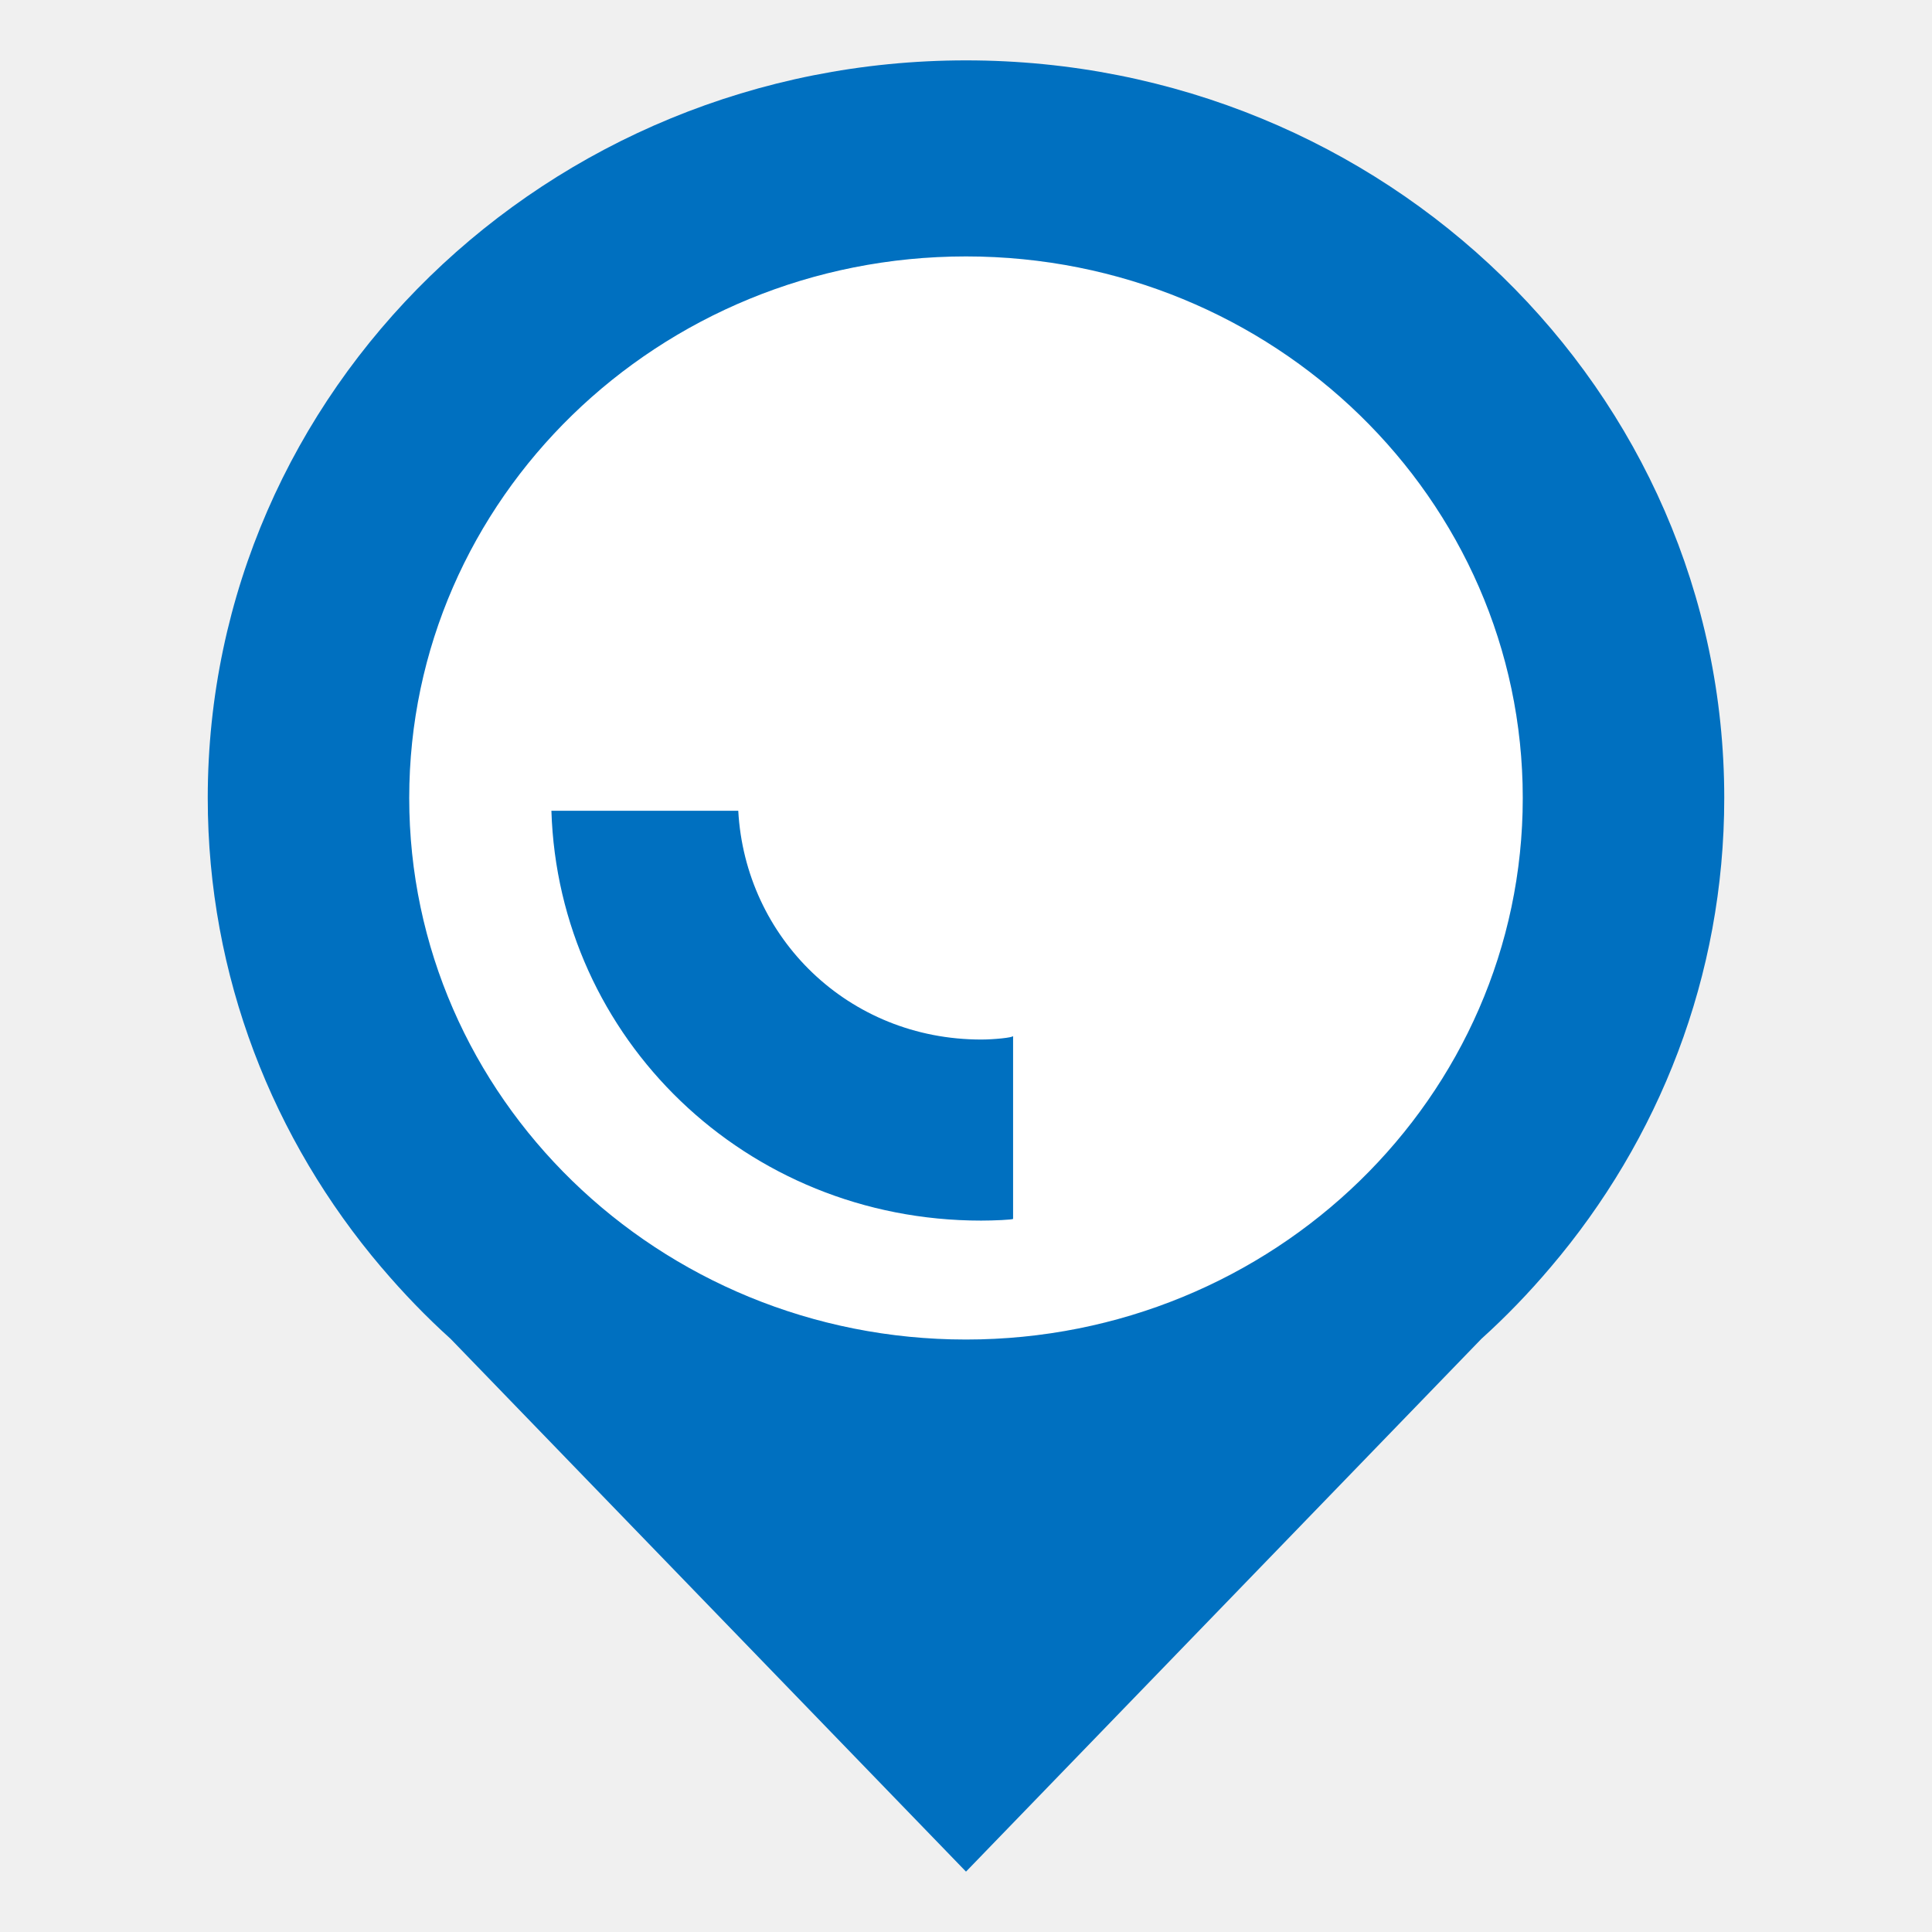
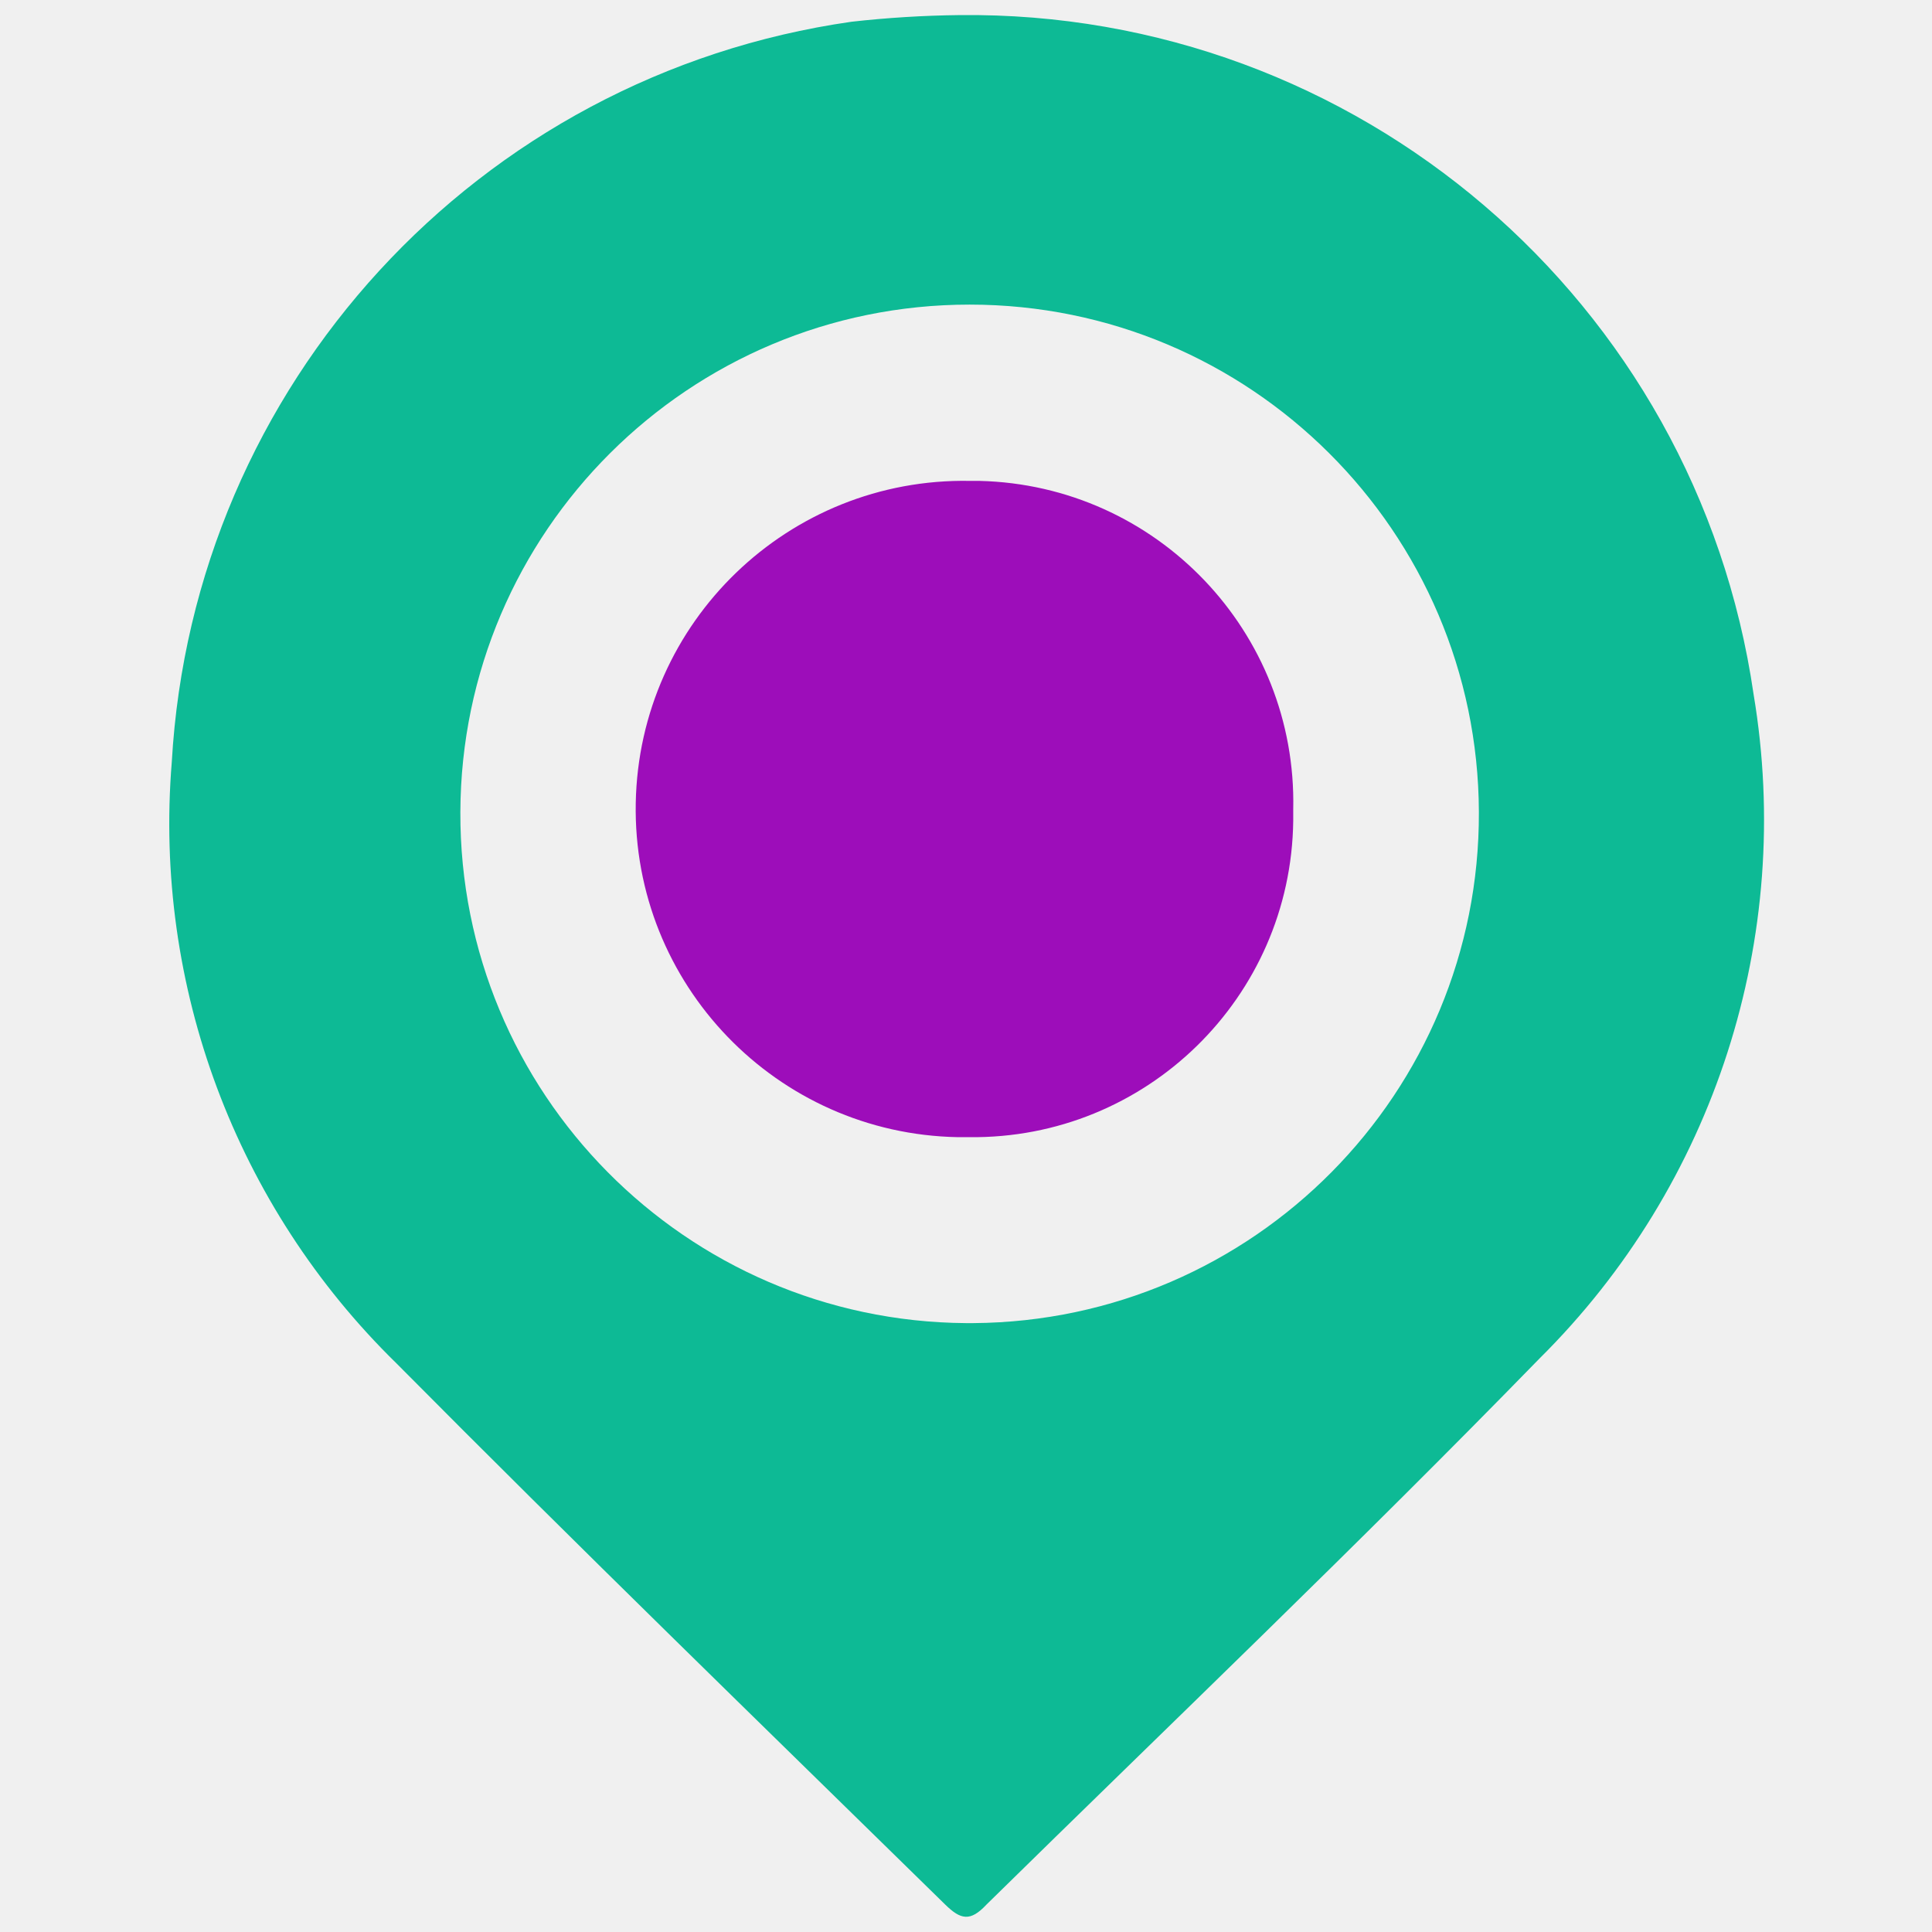
- <svg xmlns="http://www.w3.org/2000/svg" version="1.1" id="Layer_1" x="0px" y="0px" width="32px" height="32px" viewBox="0 0 32 32" enable-background="new 0 0 32 32" xml:space="preserve">
-   <ellipse fill="#FFFFFF" cx="15.986" cy="13.217" rx="9.236" ry="8.97" />
-   <path fill="#0070C0" d="M25.681,20.992l-0.002,0.002c-0.354,0.418-0.735,0.814-1.142,1.181L16,31l-8.537-8.825  c-0.407-0.367-0.787-0.762-1.141-1.179l-0.004-0.004l0,0c-1.796-2.113-2.877-4.821-2.877-7.775C3.441,6.47,9.064,1,16,1  c6.938,0,12.559,5.469,12.559,12.217C28.559,16.172,27.478,18.88,25.681,20.992L25.681,20.992z M16,22.187  c5.094,0,9.222-4.017,9.222-8.97S21.094,4.247,16,4.247s-9.222,4.017-9.222,8.97S10.907,22.187,16,22.187z M12.228,13.429H9.133  c0.116,3.767,3.217,6.788,7.118,6.788c0.202,0,0.529-0.014,0.529-0.029v-3.029c0,0.028-0.325,0.059-0.529,0.059  C14.054,17.217,12.344,15.537,12.228,13.429z" />
+ <svg xmlns="http://www.w3.org/2000/svg" id="Layer_1" data-name="Layer 1" width="32px" height="32px" viewBox="0 0 64 64">
+   <defs>
+     <style>.cls-1{fill:#0dba95;}.cls-2{fill:#9d0dba;}</style>
+   </defs>
+   <path class="cls-1" d="M31.78.5a35.63,35.63,0,0,0-3.57.22A26.28,26.28,0,0,0,5.69,25.25a25,25,0,0,0,7.44,19.91c6,6.05,12.13,12,18.18,17.93.51.5.83.58,1.37,0C38.79,57.09,45,51.16,51,45a25.13,25.13,0,0,0,7.09-22A26.28,26.28,0,0,0,31.78.5Zm.5,43.33H32a16.87,16.87,0,1,1,.24,0Z" />
+   <path class="cls-2" d="M42.84,26.81a10.65,10.65,0,0,0-10.4-10.88h-.31a10.87,10.87,0,0,0-.4,21.74h.37A10.61,10.61,0,0,0,42.84,27.19v-.38Z" />
</svg>
